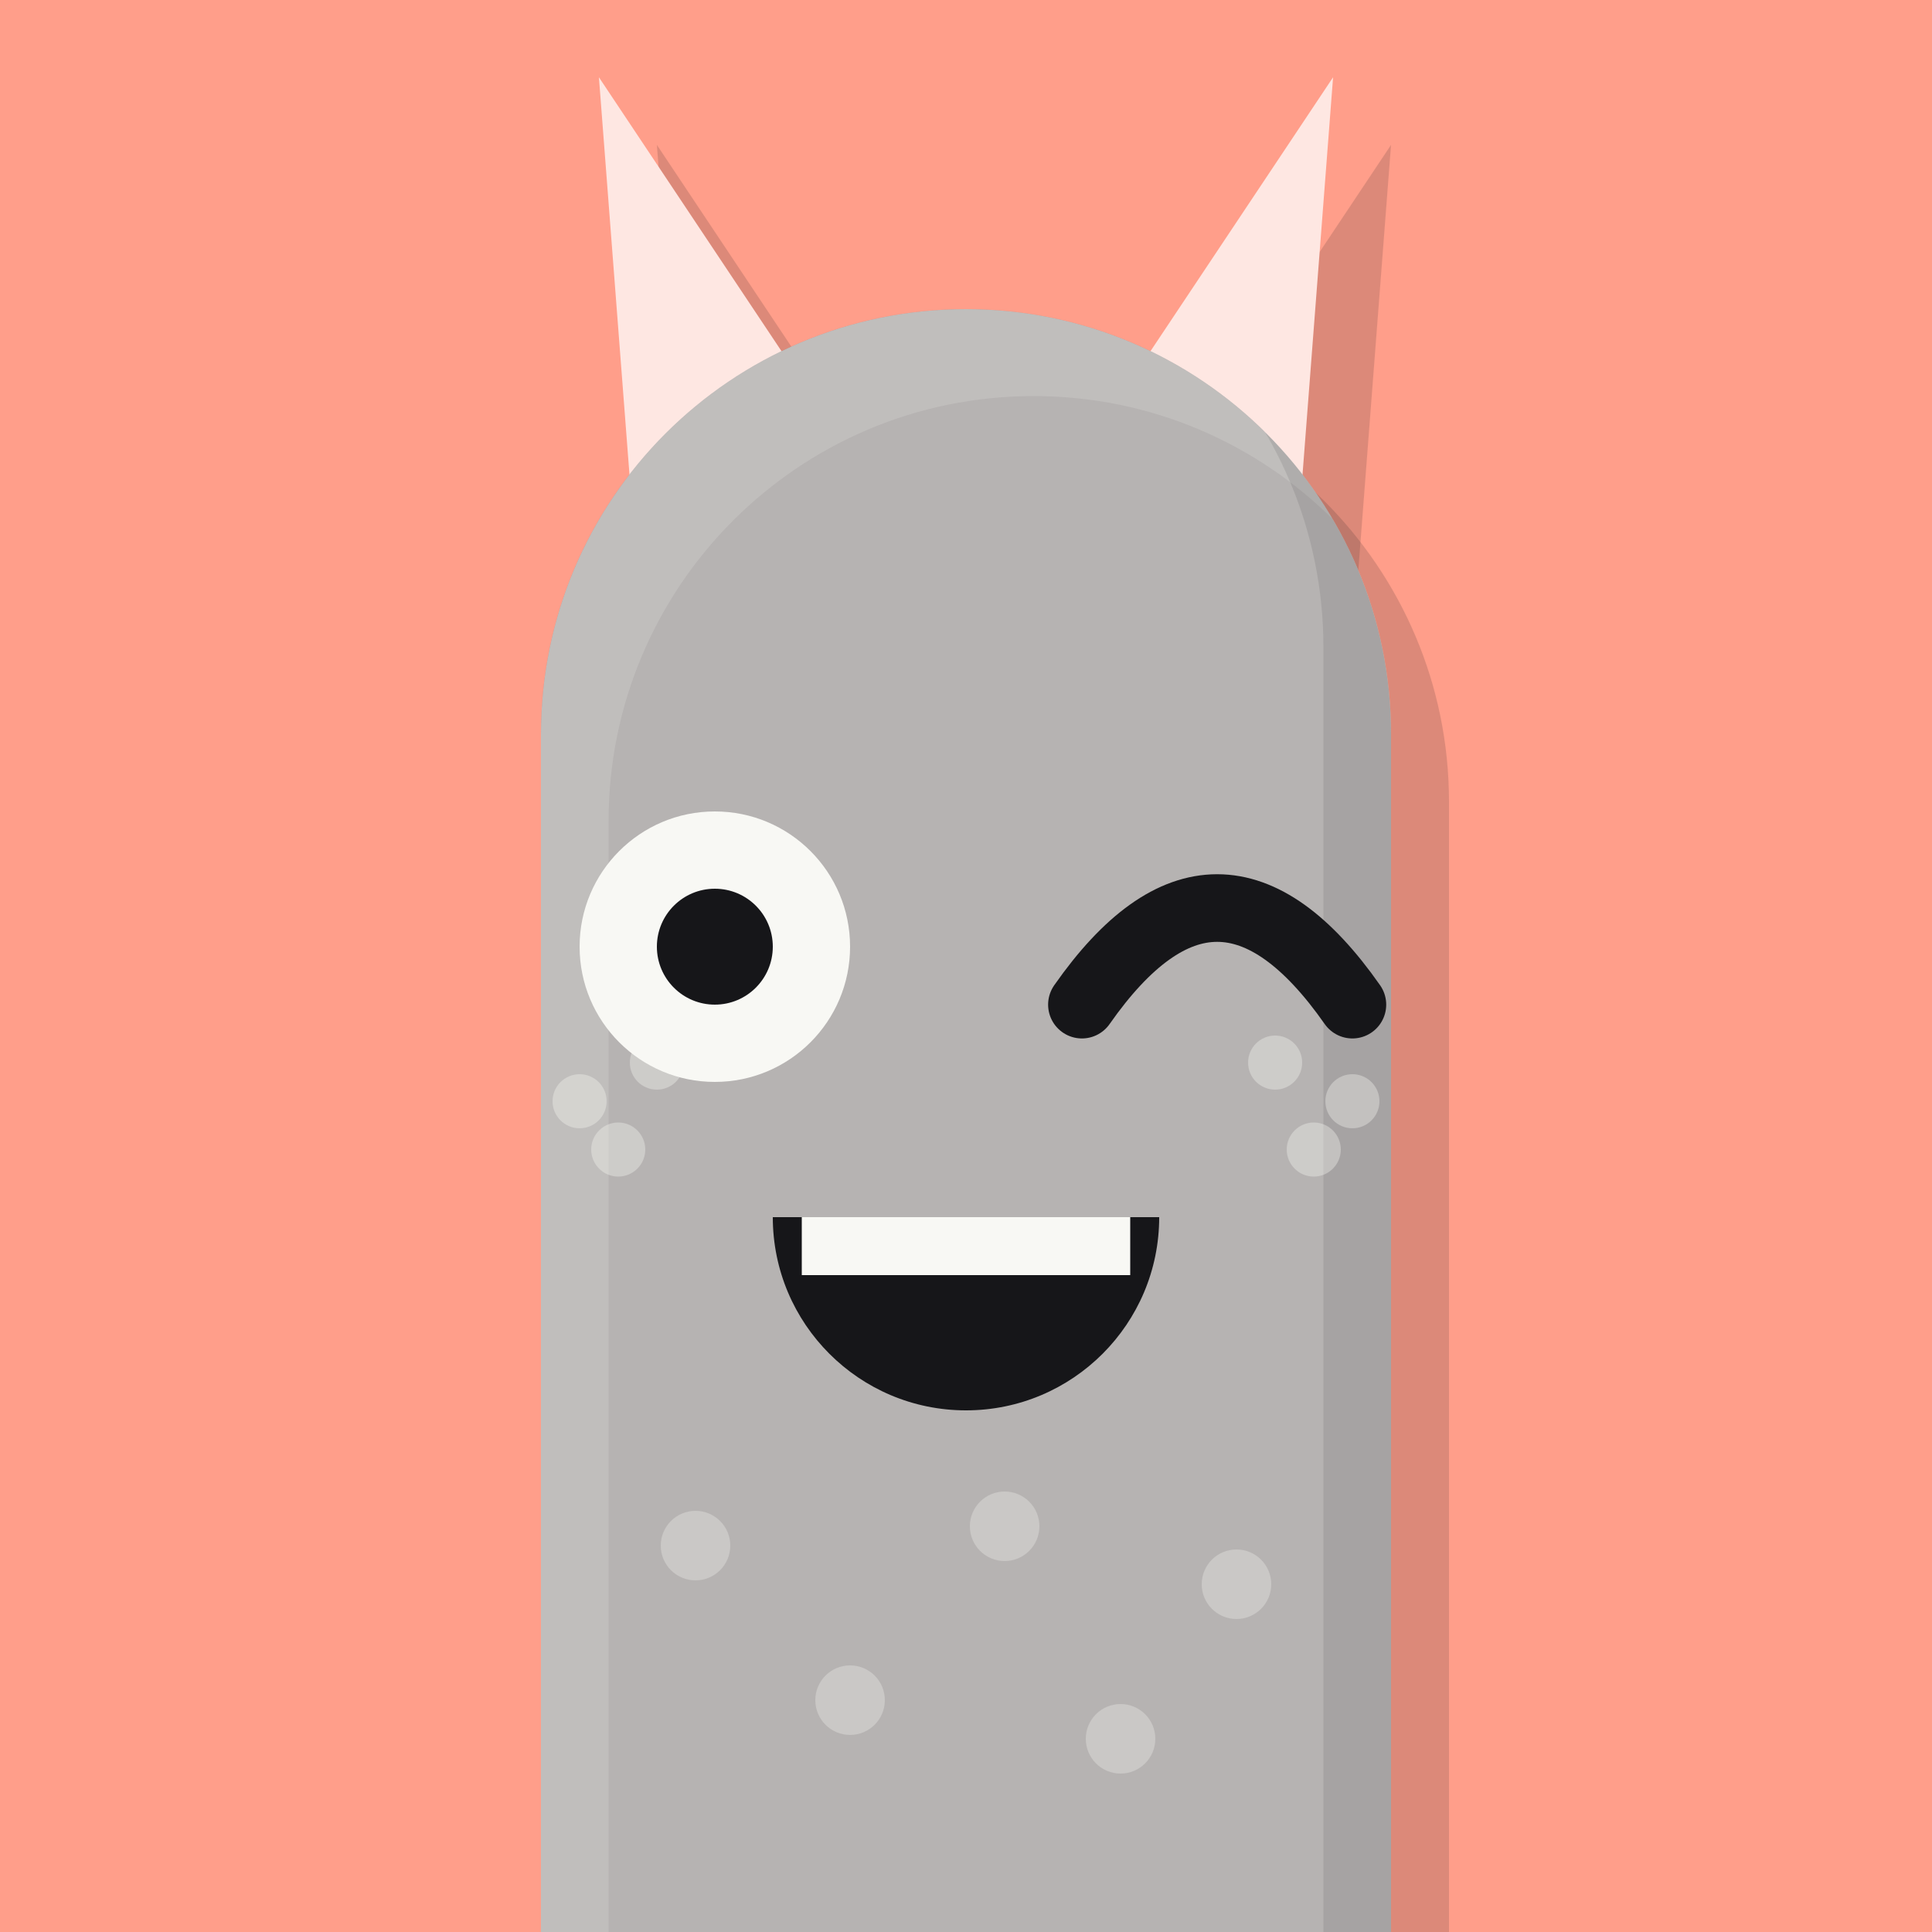
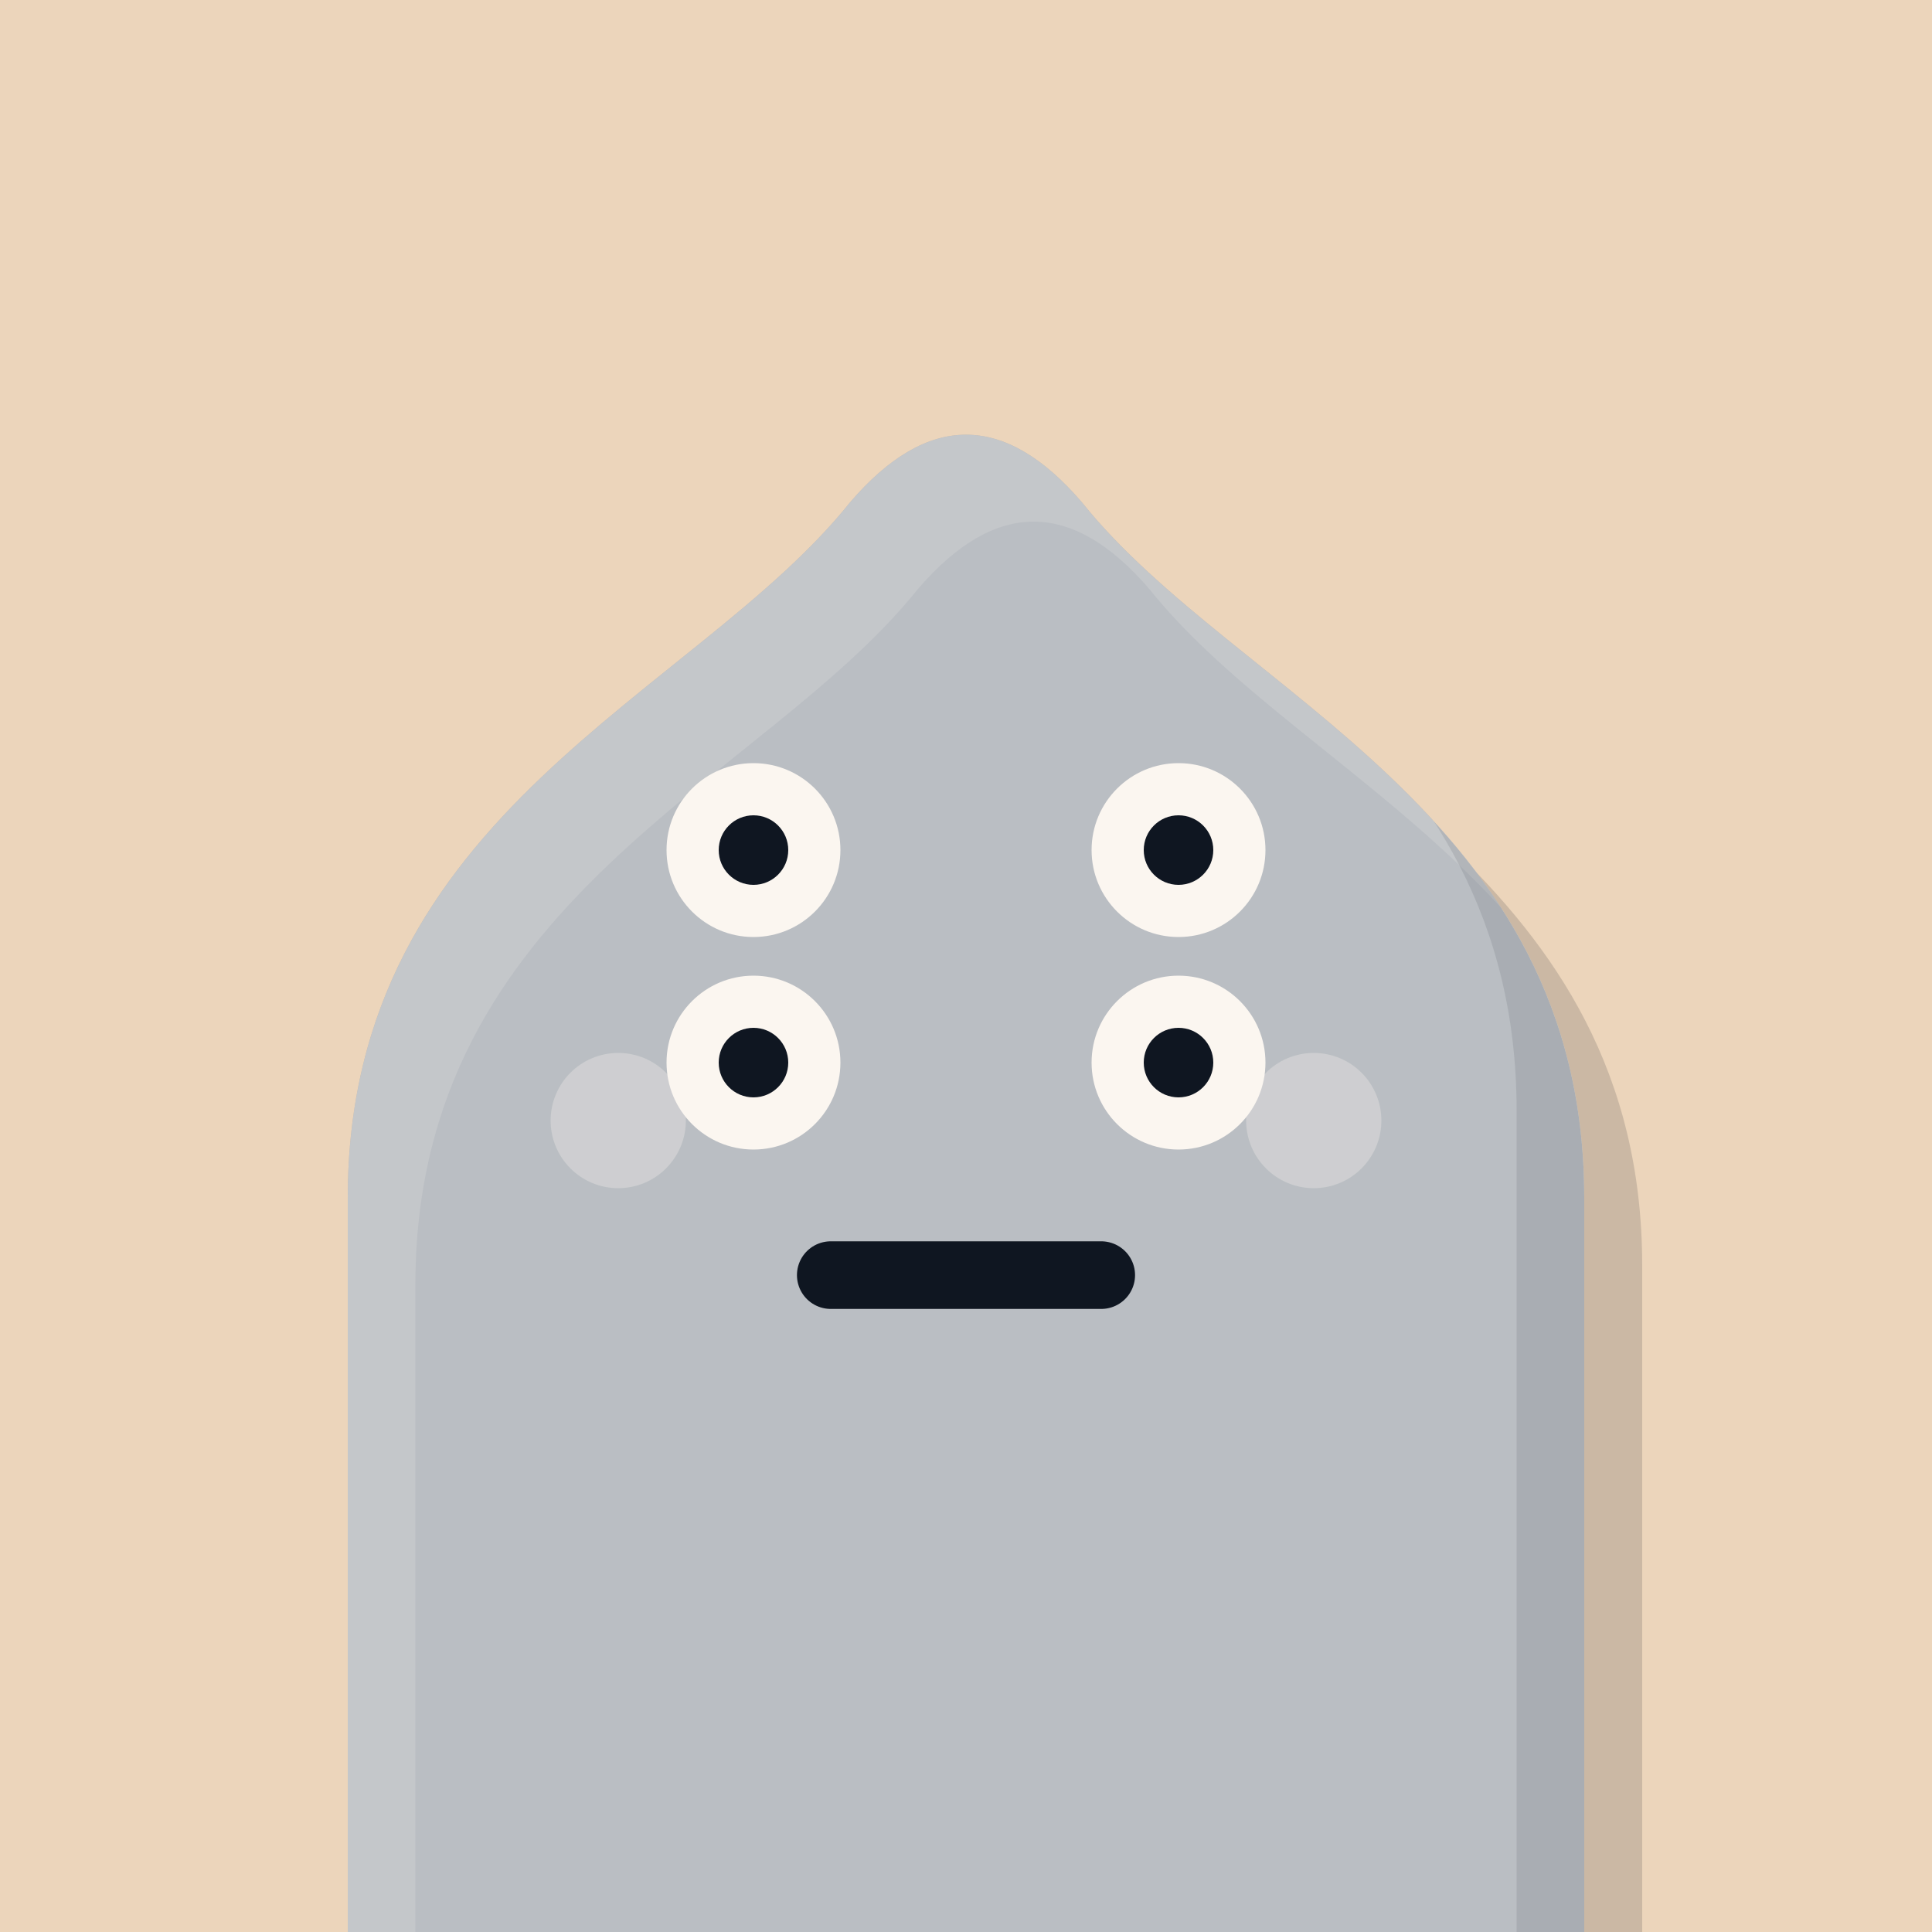
<svg xmlns="http://www.w3.org/2000/svg" viewBox="0 0 100 100" fill="none" shape-rendering="auto" aria-hidden="true">
  <defs>
-     <g id="top-earsPointy-3d1ad3cf">
-       <g opacity=".15" transform="translate(-23 -6.5)">
-         <path d="M33 50V38l-2-26 16 24v14Zm34 0V38l2-26-16 24v14Z" fill="#161619" />
-       </g>
-       <path d="M7 40V28L5 2l16 24v14Zm34 0V28l2-26-16 24v14Z" fill="#fee7e2" />
-     </g>
-     <clipPath id="dbcrb-tower">
-       <path d="M28 106V38a22 22 0 0 1 44 0v68Z" />
+     <clipPath id="dbcrb-peak">
+       <path d="M18 106V62c0-20 18-26 26-36q6-7 12 0c8 10 26 16 26 36v44Z" />
    </clipPath>
-     <g id="body-tower-3d1ad3cf">
-       <g class="dbcr-t">
-         <use transform="translate(26 2)" href="#top-earsPointy-3d1ad3cf" />
-       </g>
-       <path d="M31 109.5v-68a22 22 0 0 1 44 0v68Z" fill="#161619" opacity=".15" />
-       <path d="M28 106V38a22 22 0 0 1 44 0v68Z" fill="#b6b3b2" />
-       <g clip-path="url(#dbcrb-tower)">
-         <path d="M28 106V38a22 22 0 0 1 44 0v68Zm3.5 4.5v-68a22 22 0 0 1 44 0v68Z" fill="#f8f8f4" opacity=".16" fill-rule="evenodd" />
-         <path d="M28 106V38a22 22 0 0 1 44 0v68Zm-3.5-4.5v-68a22 22 0 0 1 44 0v68Z" fill="#161619" opacity=".1" fill-rule="evenodd" />
+     <g id="body-peak-b1816cb3">
+       <path d="M21 109.5v-44c0-20 18-26 26-36q6-7 12 0c8 10 26 16 26 36v44Z" fill="#0f1621" opacity=".15" />
+       <path d="M18 106V62c0-20 18-26 26-36q6-7 12 0c8 10 26 16 26 36v44Z" fill="#babec3" />
+       <g clip-path="url(#dbcrb-peak)">
+         <path d="M18 106V62c0-20 18-26 26-36q6-7 12 0c8 10 26 16 26 36v44Zm3.5 4.5v-44c0-20 18-26 26-36q6-7 12 0c8 10 26 16 26 36v44Z" fill="#fbf6f0" opacity=".16" fill-rule="evenodd" />
+         <path d="M18 106V62c0-20 18-26 26-36q6-7 12 0c8 10 26 16 26 36v44Zm-3.5-4.5v-44c0-20 18-26 26-36q6-7 12 0c8 10 26 16 26 36v44Z" fill="#0f1621" opacity=".1" fill-rule="evenodd" />
      </g>
    </g>
-     <g id="pattern-speckles-3d1ad3cf">
-       <circle cx="2" cy="5" r="1.8" fill="#f8f8f4" opacity=".3" />
-       <circle cx="10" cy="13" r="1.8" fill="#f8f8f4" opacity=".3" />
-       <circle cx="18" cy="4" r="1.8" fill="#f8f8f4" opacity=".3" />
-       <circle cx="24" cy="15" r="1.8" fill="#f8f8f4" opacity=".3" />
-       <circle cx="30" cy="7" r="1.8" fill="#f8f8f4" opacity=".3" />
+     <g id="cheeks-blush-b1816cb3">
+       <circle cx="4" cy="5" r="3.5" fill="#fbf6f0" opacity=".3" />
+       <circle cx="40" cy="5" r="3.5" fill="#fbf6f0" opacity=".3" />
    </g>
-     <g id="cheeks-freckles-3d1ad3cf">
-       <circle cx="2" cy="4" r="1.4" fill="#f8f8f4" opacity=".35" />
-       <circle cx="6" cy="2" r="1.4" fill="#f8f8f4" opacity=".35" />
-       <circle cx="4" cy="6.5" r="1.4" fill="#f8f8f4" opacity=".35" />
-       <circle cx="42" cy="4" r="1.4" fill="#f8f8f4" opacity=".35" />
-       <circle cx="38" cy="2" r="1.4" fill="#f8f8f4" opacity=".35" />
-       <circle cx="40" cy="6.5" r="1.4" fill="#f8f8f4" opacity=".35" />
-     </g>
-     <g id="eyes-wink-3d1ad3cf">
+     <g id="eyes-four-b1816cb3">
      <g class="dbcr-eb">
-         <circle cx="10" cy="13" r="7" fill="#f8f8f4" />
-         <circle cx="10" cy="13" r="3" fill="#161619" />
+         <circle cx="12" cy="8" r="4.5" fill="#fbf6f0" />
+         <circle cx="12" cy="8" r="1.8" fill="#0f1621" />
      </g>
      <g class="dbcr-eb">
-         <path d="M29 16q7-10 14 0" stroke="#161619" stroke-width="3.5" stroke-linecap="round" stroke-linejoin="round" />
+         <circle cx="34" cy="8" r="4.5" fill="#fbf6f0" />
+         <circle cx="34" cy="8" r="1.8" fill="#0f1621" />
+       </g>
+       <g class="dbcr-eb">
+         <circle cx="12" cy="19" r="4.5" fill="#fbf6f0" />
+         <circle cx="12" cy="19" r="1.8" fill="#0f1621" />
+       </g>
+       <g class="dbcr-eb">
+         <circle cx="34" cy="19" r="4.5" fill="#fbf6f0" />
+         <circle cx="34" cy="19" r="1.8" fill="#0f1621" />
      </g>
    </g>
-     <g id="mouth-laugh-3d1ad3cf">
-       <path d="M4 3a10 10 0 0 0 20 0Z" fill="#161619" />
-       <path d="M5.5 3h17v3h-17Z" fill="#f8f8f4" />
+     <g id="mouth-blep-b1816cb3">
+       <path d="M7 6h14" stroke="#0f1621" stroke-width="3.5" stroke-linecap="round" stroke-linejoin="round" />
+       <path d="M10 6a4 4 0 0 0 8 0Z" fill="undefined" />
    </g>
-     <g id="animation-none-3d1ad3cf" />
-     <clipPath id="clip-3d1ad3cf">
+     <g id="animation-none-b1816cb3" />
+     <clipPath id="clip-b1816cb3">
      <rect width="100" height="100" rx="0" ry="0" />
    </clipPath>
  </defs>
-   <g clip-path="url(#clip-3d1ad3cf)">
-     <rect width="100" height="100" fill="#ff9e8a" />
+   <g clip-path="url(#clip-b1816cb3)">
+     <rect width="100" height="100" fill="#ecd5bb" />
    <g class="dbcr-c">
-       <use href="#body-tower-3d1ad3cf" />
-       <use transform="translate(34 75)" href="#pattern-speckles-3d1ad3cf" />
-       <use transform="translate(28 53)" href="#cheeks-freckles-3d1ad3cf" />
-       <use transform="translate(27 36)" href="#eyes-wink-3d1ad3cf" />
-       <use transform="translate(36 60)" href="#mouth-laugh-3d1ad3cf" />
+       <use href="#body-peak-b1816cb3" />
+       <use transform="translate(28 53)" href="#cheeks-blush-b1816cb3" />
+       <use transform="translate(27 36)" href="#eyes-four-b1816cb3" />
+       <use transform="translate(36 60)" href="#mouth-blep-b1816cb3" />
    </g>
-     <use href="#animation-none-3d1ad3cf" />
+     <use href="#animation-none-b1816cb3" />
  </g>
</svg>
